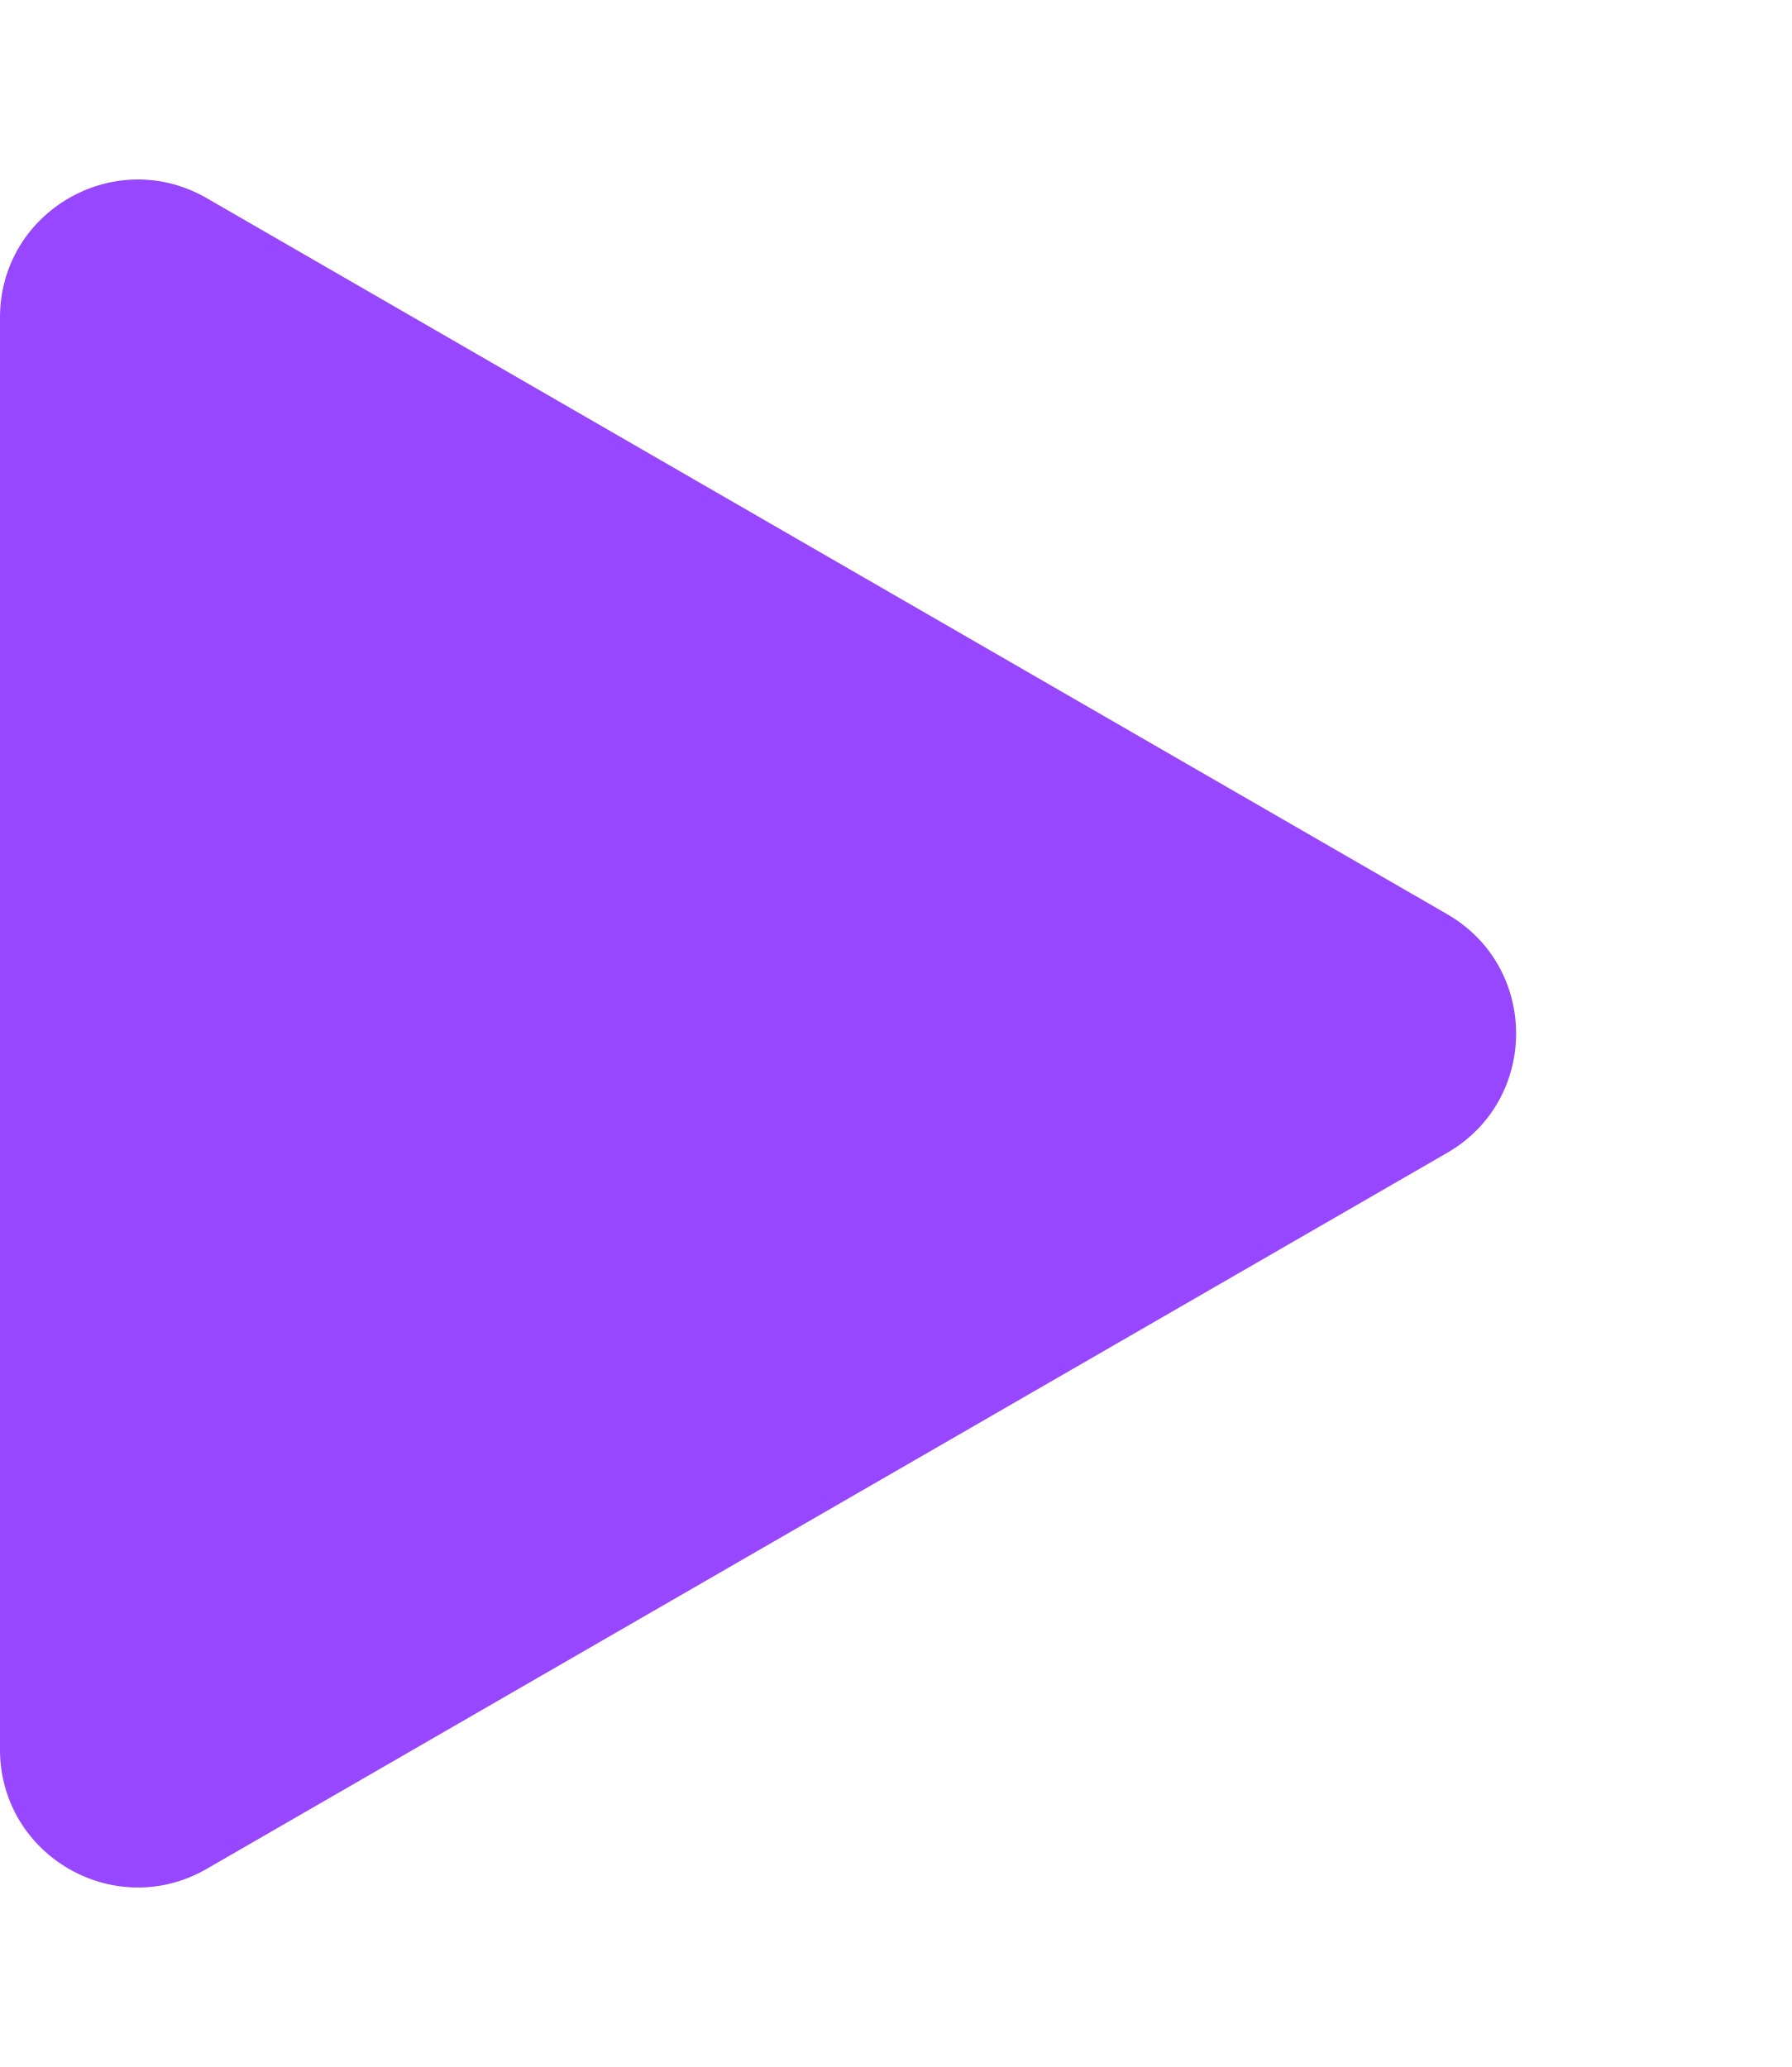
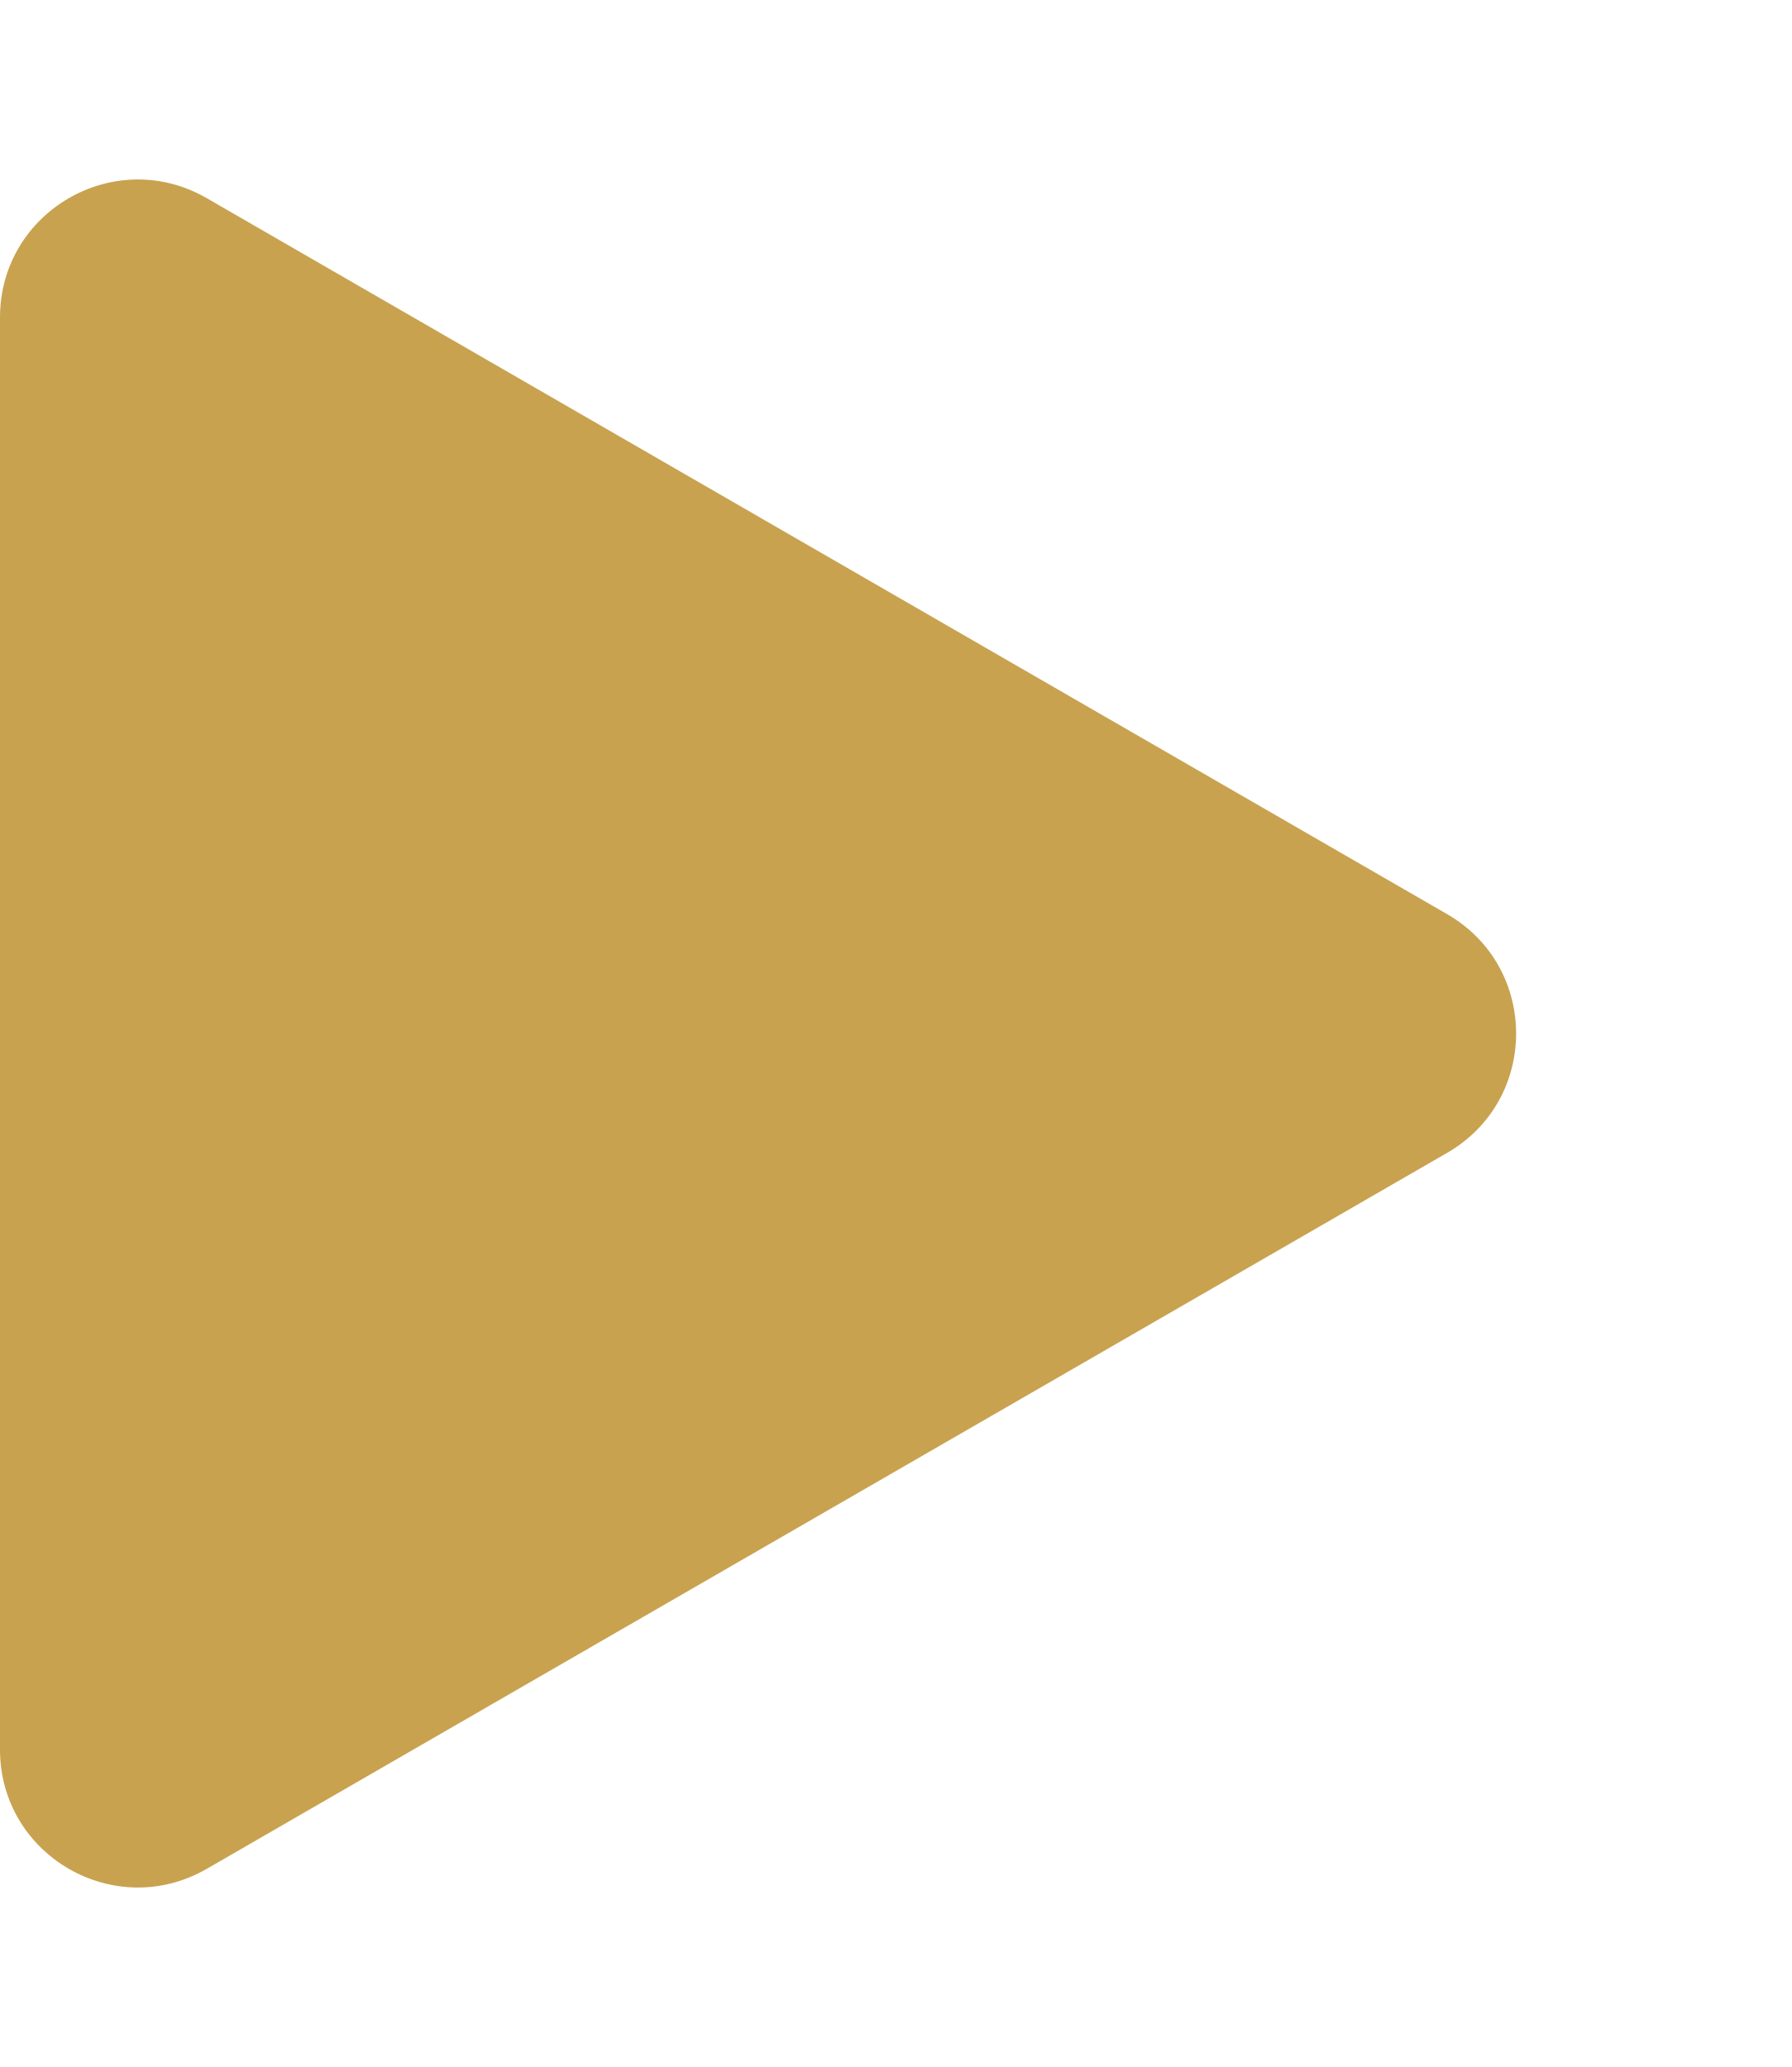
<svg xmlns="http://www.w3.org/2000/svg" width="13" height="15" viewBox="0 0 13 15" fill="none">
-   <path d="M10.5 6.634C11.167 7.019 11.167 7.981 10.5 8.366L1.5 13.562C0.833 13.947 -5.63621e-07 13.466 -5.29972e-07 12.696L-7.57103e-08 2.304C-4.20613e-08 1.534 0.833 1.053 1.5 1.438L10.5 6.634Z" fill="#9747FF" />
+   <path d="M10.5 6.634C11.167 7.019 11.167 7.981 10.5 8.366L1.5 13.562C0.833 13.947 -5.63621e-07 13.466 -5.29972e-07 12.696L-7.57103e-08 2.304C-4.20613e-08 1.534 0.833 1.053 1.5 1.438L10.5 6.634Z" fill="#C8A24F" />
</svg>
